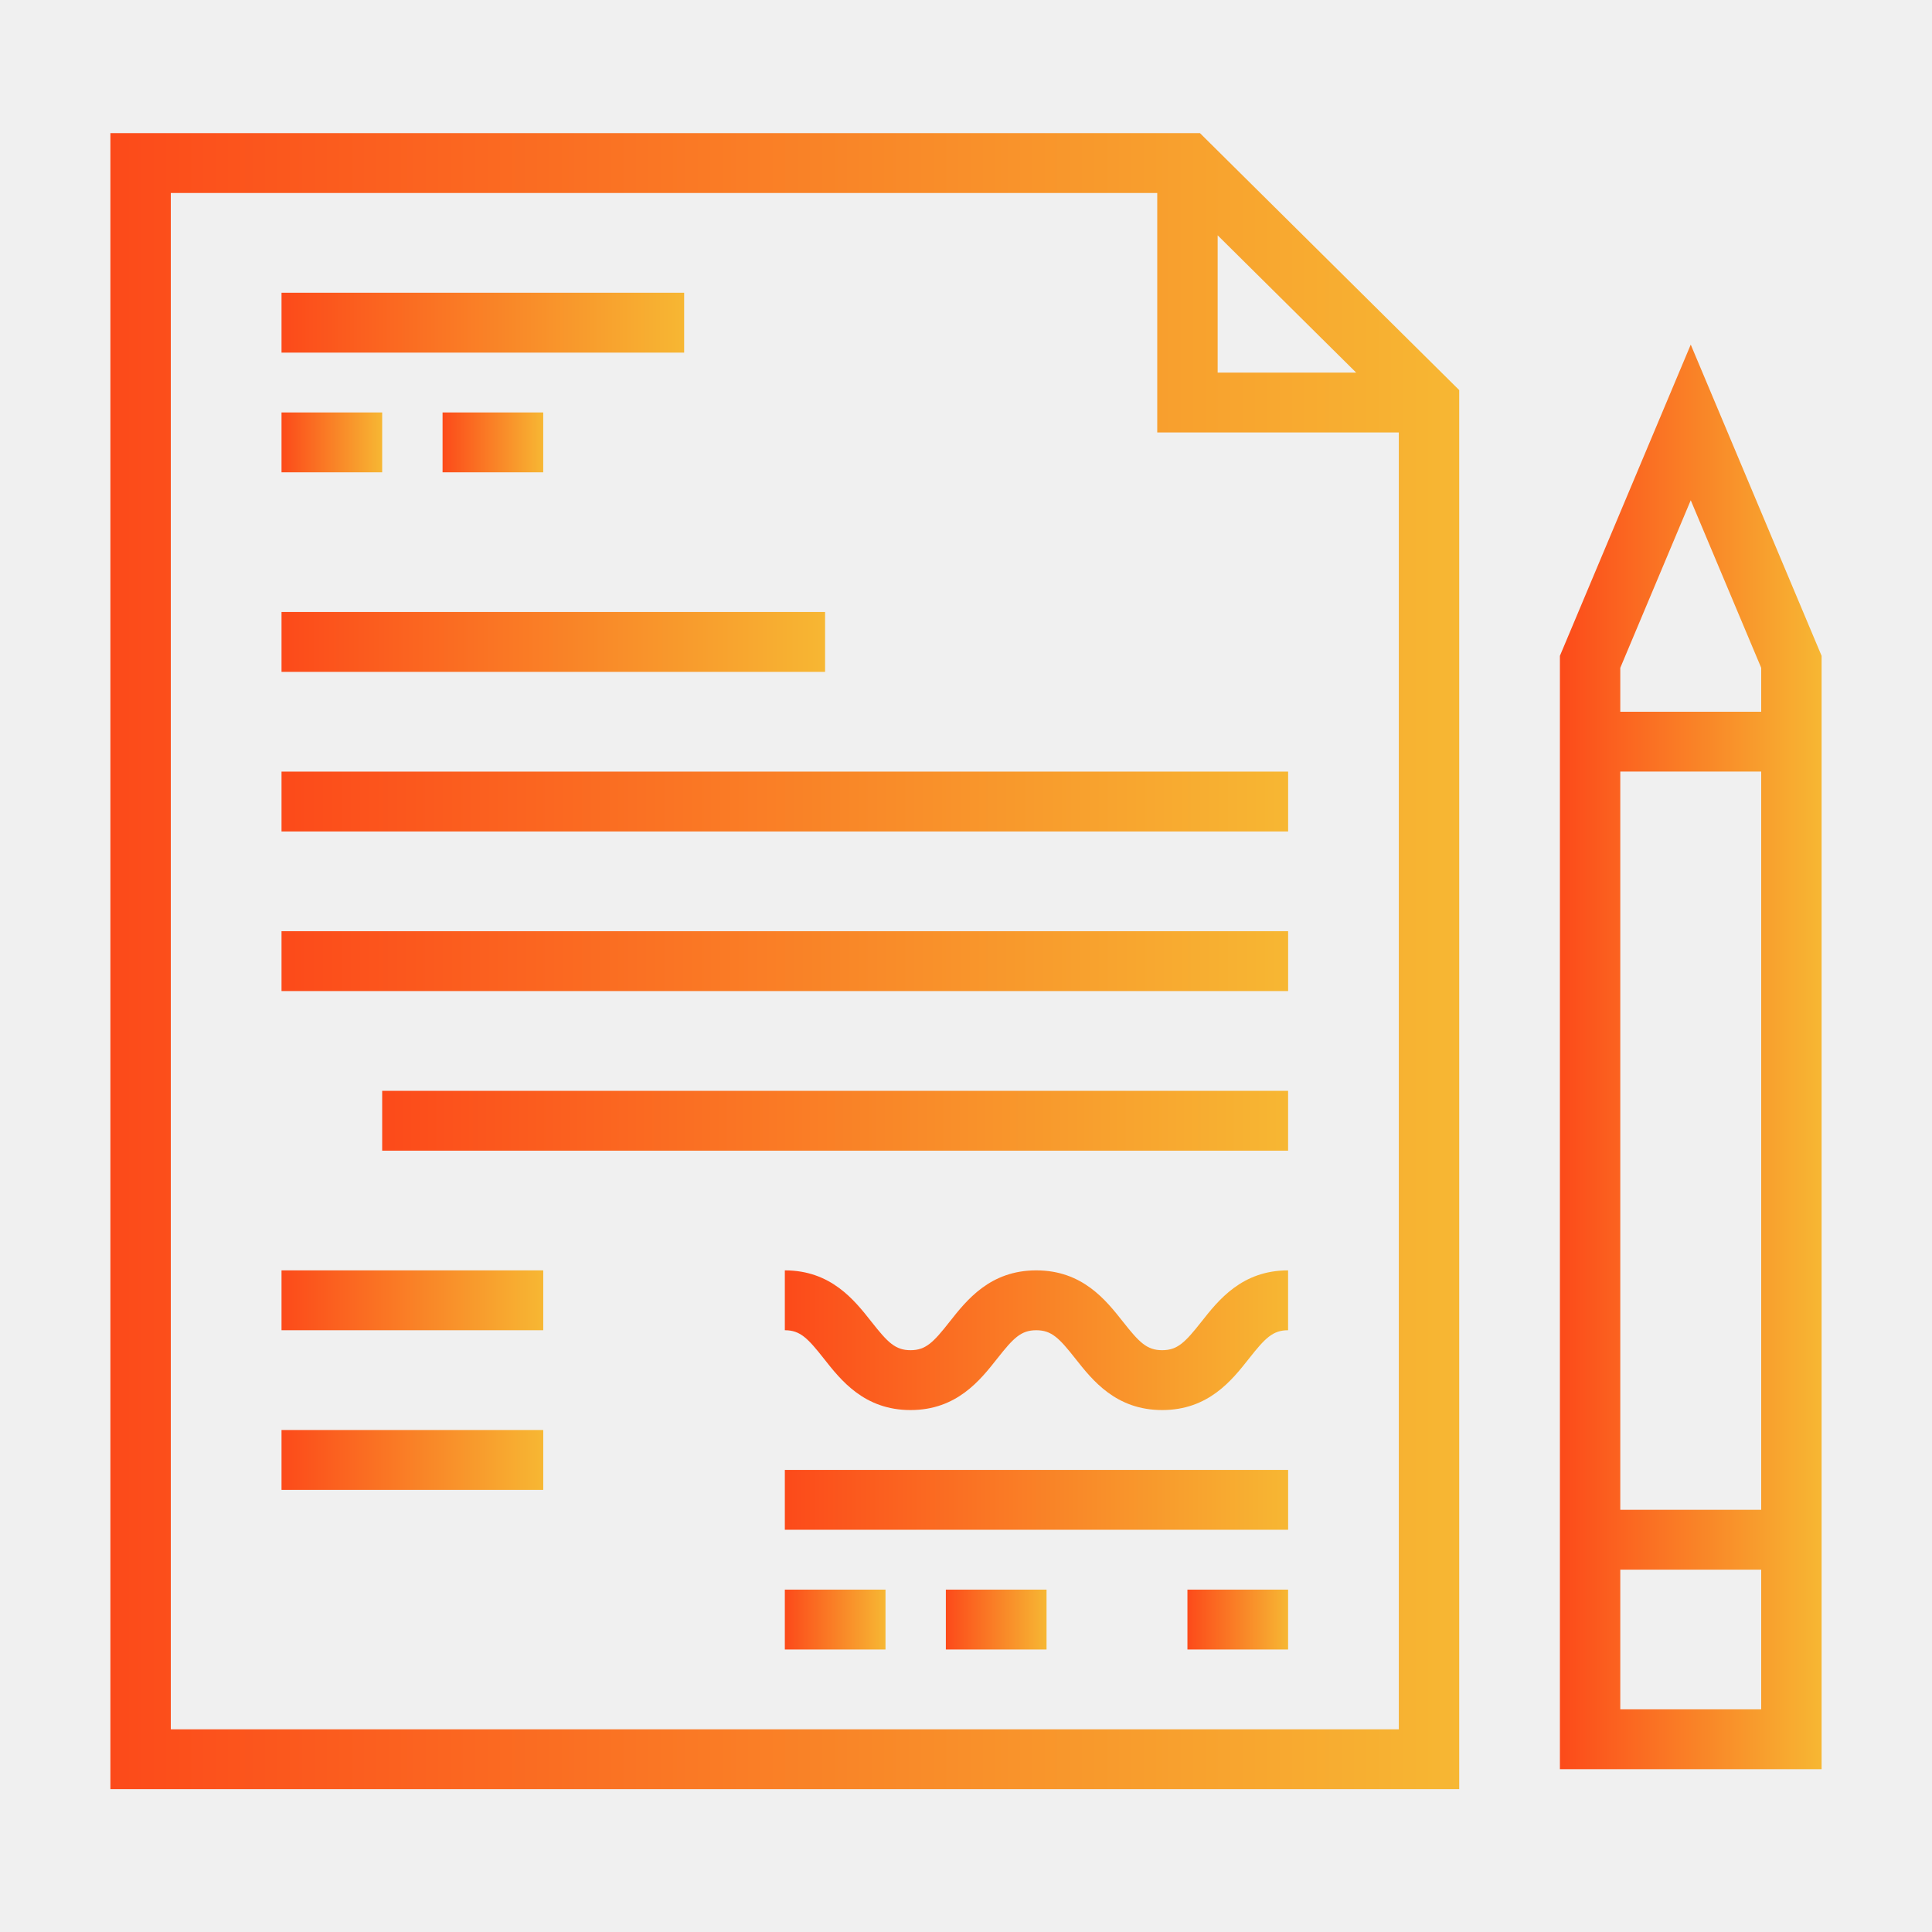
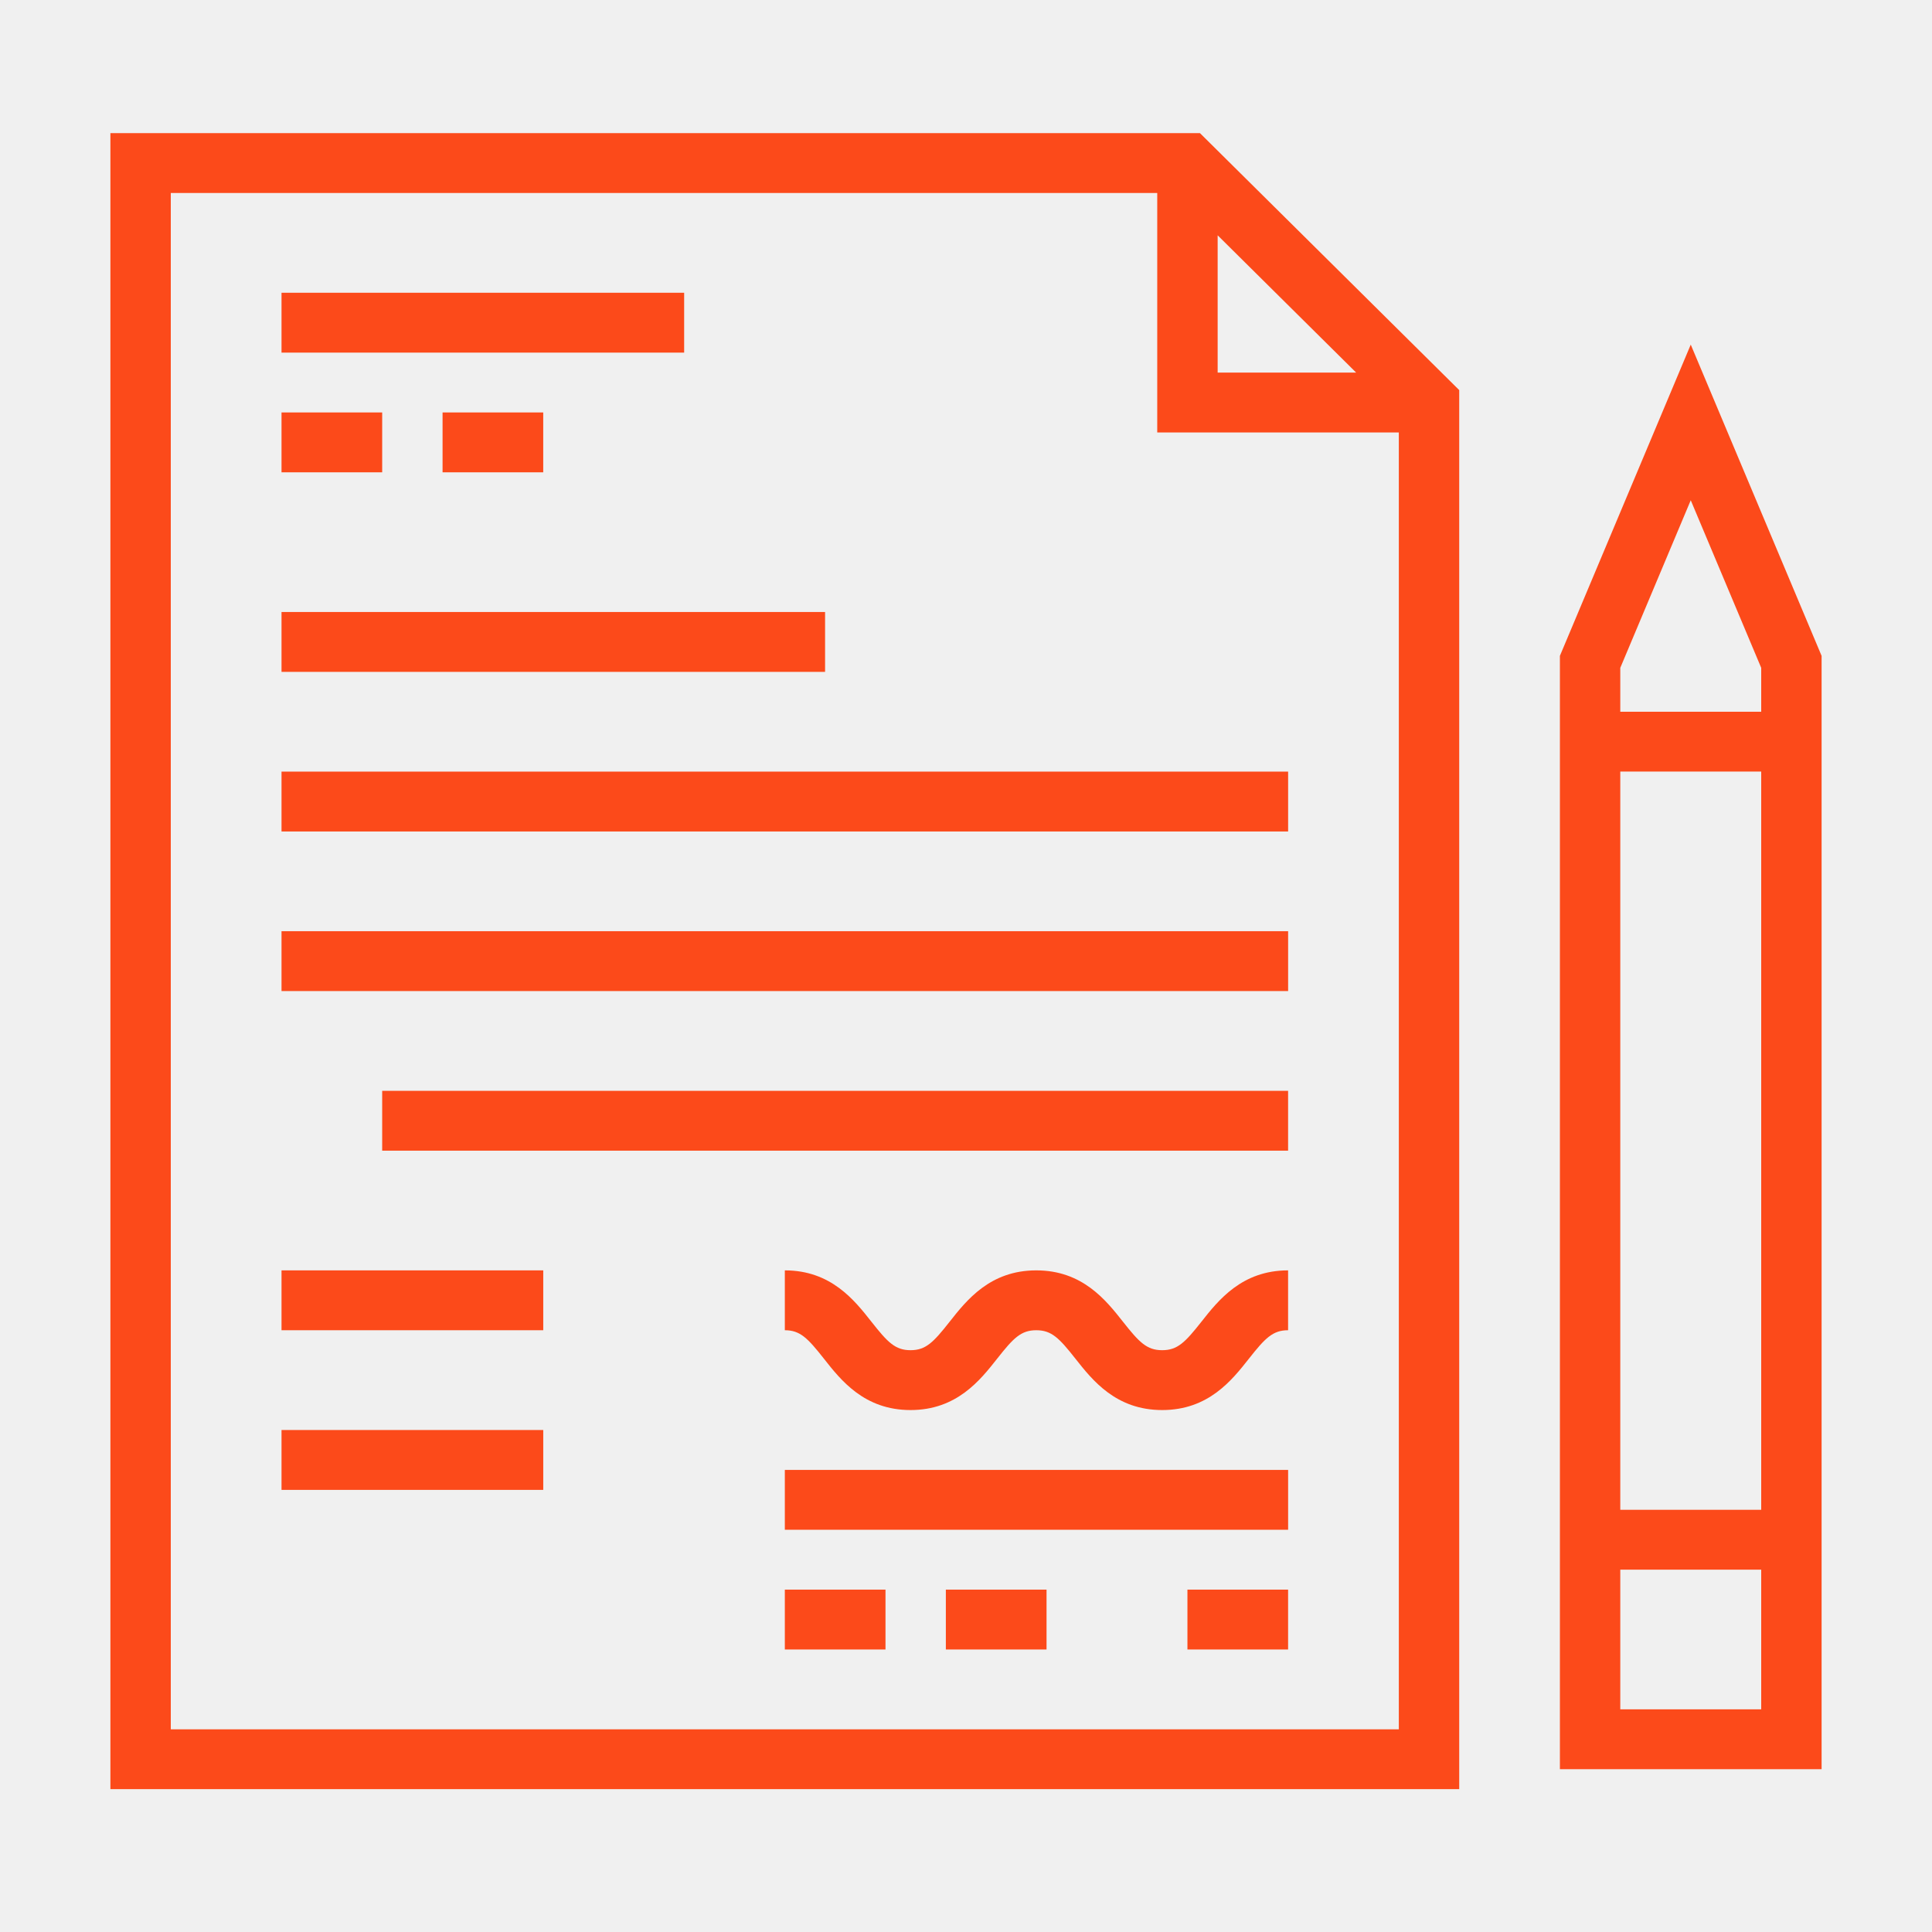
<svg xmlns="http://www.w3.org/2000/svg" width="70" height="70" viewBox="0 0 70 70" fill="none">
-   <g clip-path="url(#clip0_4492_11843)">
-     <path d="M43.477 4.824H4V64.824H52.87V14.134L43.477 4.824ZM44.118 8.526L49.135 13.499H44.118V8.526ZM50.682 62.656H6.188V6.993H41.929V15.668H50.682V62.656Z" fill="url(#paint0_linear_4492_11843)" />
-     <path d="M61.259 12.486L56.518 23.763V64.101H66V23.763L61.259 12.486ZM63.812 61.932H58.706V56.872H63.812V61.932ZM63.812 54.703H58.706V27.956H63.812V54.703ZM63.812 25.788H58.706V24.197L61.259 18.125L63.812 24.197L63.812 25.788Z" fill="url(#paint1_linear_4492_11843)" />
-     <path d="M46.671 53.258H28.436V55.426H46.671V53.258Z" fill="url(#paint2_linear_4492_11843)" />
-     <path d="M43.528 47.891C42.938 48.638 42.663 48.92 42.108 48.92C41.553 48.92 41.278 48.638 40.689 47.891C40.069 47.105 39.219 46.028 37.545 46.028C35.873 46.028 35.025 47.105 34.405 47.891C33.817 48.638 33.543 48.92 32.99 48.92C32.438 48.92 32.163 48.638 31.575 47.891C30.956 47.105 30.108 46.028 28.436 46.028V48.197C28.988 48.197 29.262 48.479 29.85 49.225C30.469 50.012 31.317 51.089 32.99 51.089C34.662 51.089 35.51 50.012 36.13 49.226C36.718 48.479 36.992 48.197 37.545 48.197C38.1 48.197 38.375 48.479 38.964 49.227C39.584 50.013 40.434 51.089 42.108 51.089C43.782 51.089 44.631 50.013 45.251 49.227C45.84 48.479 46.116 48.197 46.67 48.197V46.028C44.997 46.028 44.148 47.105 43.528 47.891Z" fill="url(#paint3_linear_4492_11843)" />
-     <path d="M32.083 57.595H28.436V59.764H32.083V57.595Z" fill="url(#paint4_linear_4492_11843)" />
-     <path d="M37.918 57.595H34.27V59.764H37.918V57.595Z" fill="url(#paint5_linear_4492_11843)" />
-     <path d="M46.67 57.595H43.023V59.764H46.67V57.595Z" fill="url(#paint6_linear_4492_11843)" />
-     <path d="M24.788 10.607H10.2V12.776H24.788V10.607Z" fill="url(#paint7_linear_4492_11843)" />
-     <path d="M29.894 22.174H10.2V24.343H29.894V22.174Z" fill="url(#paint8_linear_4492_11843)" />
-     <path d="M19.683 46.028H10.2V48.197H19.683V46.028Z" fill="url(#paint9_linear_4492_11843)" />
-     <path d="M19.683 51.812H10.2V53.981H19.683V51.812Z" fill="url(#paint10_linear_4492_11843)" />
-     <path d="M46.671 27.957H10.2V30.126H46.671V27.957Z" fill="url(#paint11_linear_4492_11843)" />
-     <path d="M46.671 33.739H10.2V35.908H46.671V33.739Z" fill="url(#paint12_linear_4492_11843)" />
-     <path d="M46.67 39.523H13.847V41.691H46.67V39.523Z" fill="url(#paint13_linear_4492_11843)" />
-     <path d="M13.847 14.944H10.2V17.113H13.847V14.944Z" fill="url(#paint14_linear_4492_11843)" />
-     <path d="M19.682 14.944H16.035V17.113H19.682V14.944Z" fill="url(#paint15_linear_4492_11843)" />
+   <g clip-path="url(#clip0_4570_14297)">
+     <path d="M43.477 4.824H4V64.824H52.87V14.134L43.477 4.824ZM44.118 8.526L49.135 13.499H44.118V8.526ZM50.682 62.656H6.188V6.993H41.929V15.668H50.682V62.656Z" fill="#FC4A1A" />
+     <path d="M61.259 12.486L56.518 23.763V64.101H66V23.763L61.259 12.486ZM63.812 61.932H58.706V56.872H63.812V61.932ZM63.812 54.703H58.706V27.956H63.812V54.703ZM63.812 25.788H58.706V24.197L61.259 18.125L63.812 24.197L63.812 25.788Z" fill="#FC4A1A" />
+     <path d="M46.671 53.258H28.436V55.426H46.671V53.258Z" fill="#FC4A1A" />
+     <path d="M43.528 47.891C42.938 48.638 42.663 48.92 42.108 48.92C41.553 48.92 41.278 48.638 40.689 47.891C40.069 47.105 39.219 46.028 37.545 46.028C35.873 46.028 35.025 47.105 34.405 47.891C33.817 48.638 33.543 48.92 32.99 48.92C32.438 48.92 32.163 48.638 31.575 47.891C30.956 47.105 30.108 46.028 28.436 46.028V48.197C28.988 48.197 29.262 48.479 29.85 49.225C30.469 50.012 31.317 51.089 32.99 51.089C34.662 51.089 35.51 50.012 36.13 49.226C36.718 48.479 36.992 48.197 37.545 48.197C38.1 48.197 38.375 48.479 38.964 49.227C39.584 50.013 40.434 51.089 42.108 51.089C43.782 51.089 44.631 50.013 45.251 49.227C45.84 48.479 46.116 48.197 46.67 48.197V46.028C44.997 46.028 44.148 47.105 43.528 47.891Z" fill="#FC4A1A" />
+     <path d="M32.083 57.595H28.436V59.764H32.083V57.595Z" fill="#FC4A1A" />
+     <path d="M37.918 57.595H34.27V59.764H37.918V57.595Z" fill="#FC4A1A" />
+     <path d="M46.67 57.595H43.023V59.764H46.67V57.595Z" fill="#FC4A1A" />
+     <path d="M24.788 10.607H10.2V12.776H24.788V10.607Z" fill="#FC4A1A" />
+     <path d="M29.894 22.174H10.2V24.343H29.894V22.174Z" fill="#FC4A1A" />
+     <path d="M19.683 46.028H10.2V48.197H19.683V46.028Z" fill="#FC4A1A" />
+     <path d="M19.683 51.812H10.2V53.981H19.683V51.812Z" fill="#FC4A1A" />
+     <path d="M46.671 27.957H10.2V30.126H46.671V27.957Z" fill="#FC4A1A" />
+     <path d="M46.671 33.739H10.2V35.908H46.671V33.739Z" fill="#FC4A1A" />
+     <path d="M46.67 39.523H13.847V41.691H46.67V39.523Z" fill="#FC4A1A" />
+     <path d="M13.847 14.944H10.2V17.113H13.847V14.944Z" fill="#FC4A1A" />
+     <path d="M19.682 14.944H16.035V17.113H19.682V14.944Z" fill="#FC4A1A" />
  </g>
  <defs>
-     <linearGradient id="paint0_linear_4492_11843" x1="4" y1="34.824" x2="52.87" y2="34.824" gradientUnits="userSpaceOnUse">
-       <stop stop-color="#FC4A1A" />
-       <stop offset="1" stop-color="#F7B733" />
-     </linearGradient>
-     <linearGradient id="paint1_linear_4492_11843" x1="56.518" y1="38.294" x2="66" y2="38.294" gradientUnits="userSpaceOnUse">
-       <stop stop-color="#FC4A1A" />
-       <stop offset="1" stop-color="#F7B733" />
-     </linearGradient>
-     <linearGradient id="paint2_linear_4492_11843" x1="28.436" y1="54.342" x2="46.671" y2="54.342" gradientUnits="userSpaceOnUse">
-       <stop stop-color="#FC4A1A" />
-       <stop offset="1" stop-color="#F7B733" />
-     </linearGradient>
-     <linearGradient id="paint3_linear_4492_11843" x1="28.436" y1="48.559" x2="46.67" y2="48.559" gradientUnits="userSpaceOnUse">
-       <stop stop-color="#FC4A1A" />
-       <stop offset="1" stop-color="#F7B733" />
-     </linearGradient>
-     <linearGradient id="paint4_linear_4492_11843" x1="28.436" y1="58.679" x2="32.083" y2="58.679" gradientUnits="userSpaceOnUse">
-       <stop stop-color="#FC4A1A" />
-       <stop offset="1" stop-color="#F7B733" />
-     </linearGradient>
-     <linearGradient id="paint5_linear_4492_11843" x1="34.27" y1="58.679" x2="37.918" y2="58.679" gradientUnits="userSpaceOnUse">
-       <stop stop-color="#FC4A1A" />
-       <stop offset="1" stop-color="#F7B733" />
-     </linearGradient>
-     <linearGradient id="paint6_linear_4492_11843" x1="43.023" y1="58.679" x2="46.67" y2="58.679" gradientUnits="userSpaceOnUse">
-       <stop stop-color="#FC4A1A" />
-       <stop offset="1" stop-color="#F7B733" />
-     </linearGradient>
-     <linearGradient id="paint7_linear_4492_11843" x1="10.2" y1="11.692" x2="24.788" y2="11.692" gradientUnits="userSpaceOnUse">
-       <stop stop-color="#FC4A1A" />
-       <stop offset="1" stop-color="#F7B733" />
-     </linearGradient>
-     <linearGradient id="paint8_linear_4492_11843" x1="10.2" y1="23.258" x2="29.894" y2="23.258" gradientUnits="userSpaceOnUse">
-       <stop stop-color="#FC4A1A" />
-       <stop offset="1" stop-color="#F7B733" />
-     </linearGradient>
-     <linearGradient id="paint9_linear_4492_11843" x1="10.2" y1="47.113" x2="19.683" y2="47.113" gradientUnits="userSpaceOnUse">
-       <stop stop-color="#FC4A1A" />
-       <stop offset="1" stop-color="#F7B733" />
-     </linearGradient>
-     <linearGradient id="paint10_linear_4492_11843" x1="10.2" y1="52.897" x2="19.683" y2="52.897" gradientUnits="userSpaceOnUse">
-       <stop stop-color="#FC4A1A" />
-       <stop offset="1" stop-color="#F7B733" />
-     </linearGradient>
-     <linearGradient id="paint11_linear_4492_11843" x1="10.2" y1="29.041" x2="46.671" y2="29.041" gradientUnits="userSpaceOnUse">
-       <stop stop-color="#FC4A1A" />
-       <stop offset="1" stop-color="#F7B733" />
-     </linearGradient>
-     <linearGradient id="paint12_linear_4492_11843" x1="10.2" y1="34.824" x2="46.671" y2="34.824" gradientUnits="userSpaceOnUse">
-       <stop stop-color="#FC4A1A" />
-       <stop offset="1" stop-color="#F7B733" />
-     </linearGradient>
-     <linearGradient id="paint13_linear_4492_11843" x1="13.847" y1="40.607" x2="46.67" y2="40.607" gradientUnits="userSpaceOnUse">
-       <stop stop-color="#FC4A1A" />
-       <stop offset="1" stop-color="#F7B733" />
-     </linearGradient>
-     <linearGradient id="paint14_linear_4492_11843" x1="10.2" y1="16.029" x2="13.847" y2="16.029" gradientUnits="userSpaceOnUse">
-       <stop stop-color="#FC4A1A" />
-       <stop offset="1" stop-color="#F7B733" />
-     </linearGradient>
-     <linearGradient id="paint15_linear_4492_11843" x1="16.035" y1="16.029" x2="19.682" y2="16.029" gradientUnits="userSpaceOnUse">
-       <stop stop-color="#FC4A1A" />
-       <stop offset="1" stop-color="#F7B733" />
-     </linearGradient>
-     <clipPath id="clip0_4492_11843">
+     <clipPath id="clip0_4570_14297">
      <rect width="70" height="70" fill="white" />
    </clipPath>
  </defs>
</svg>
